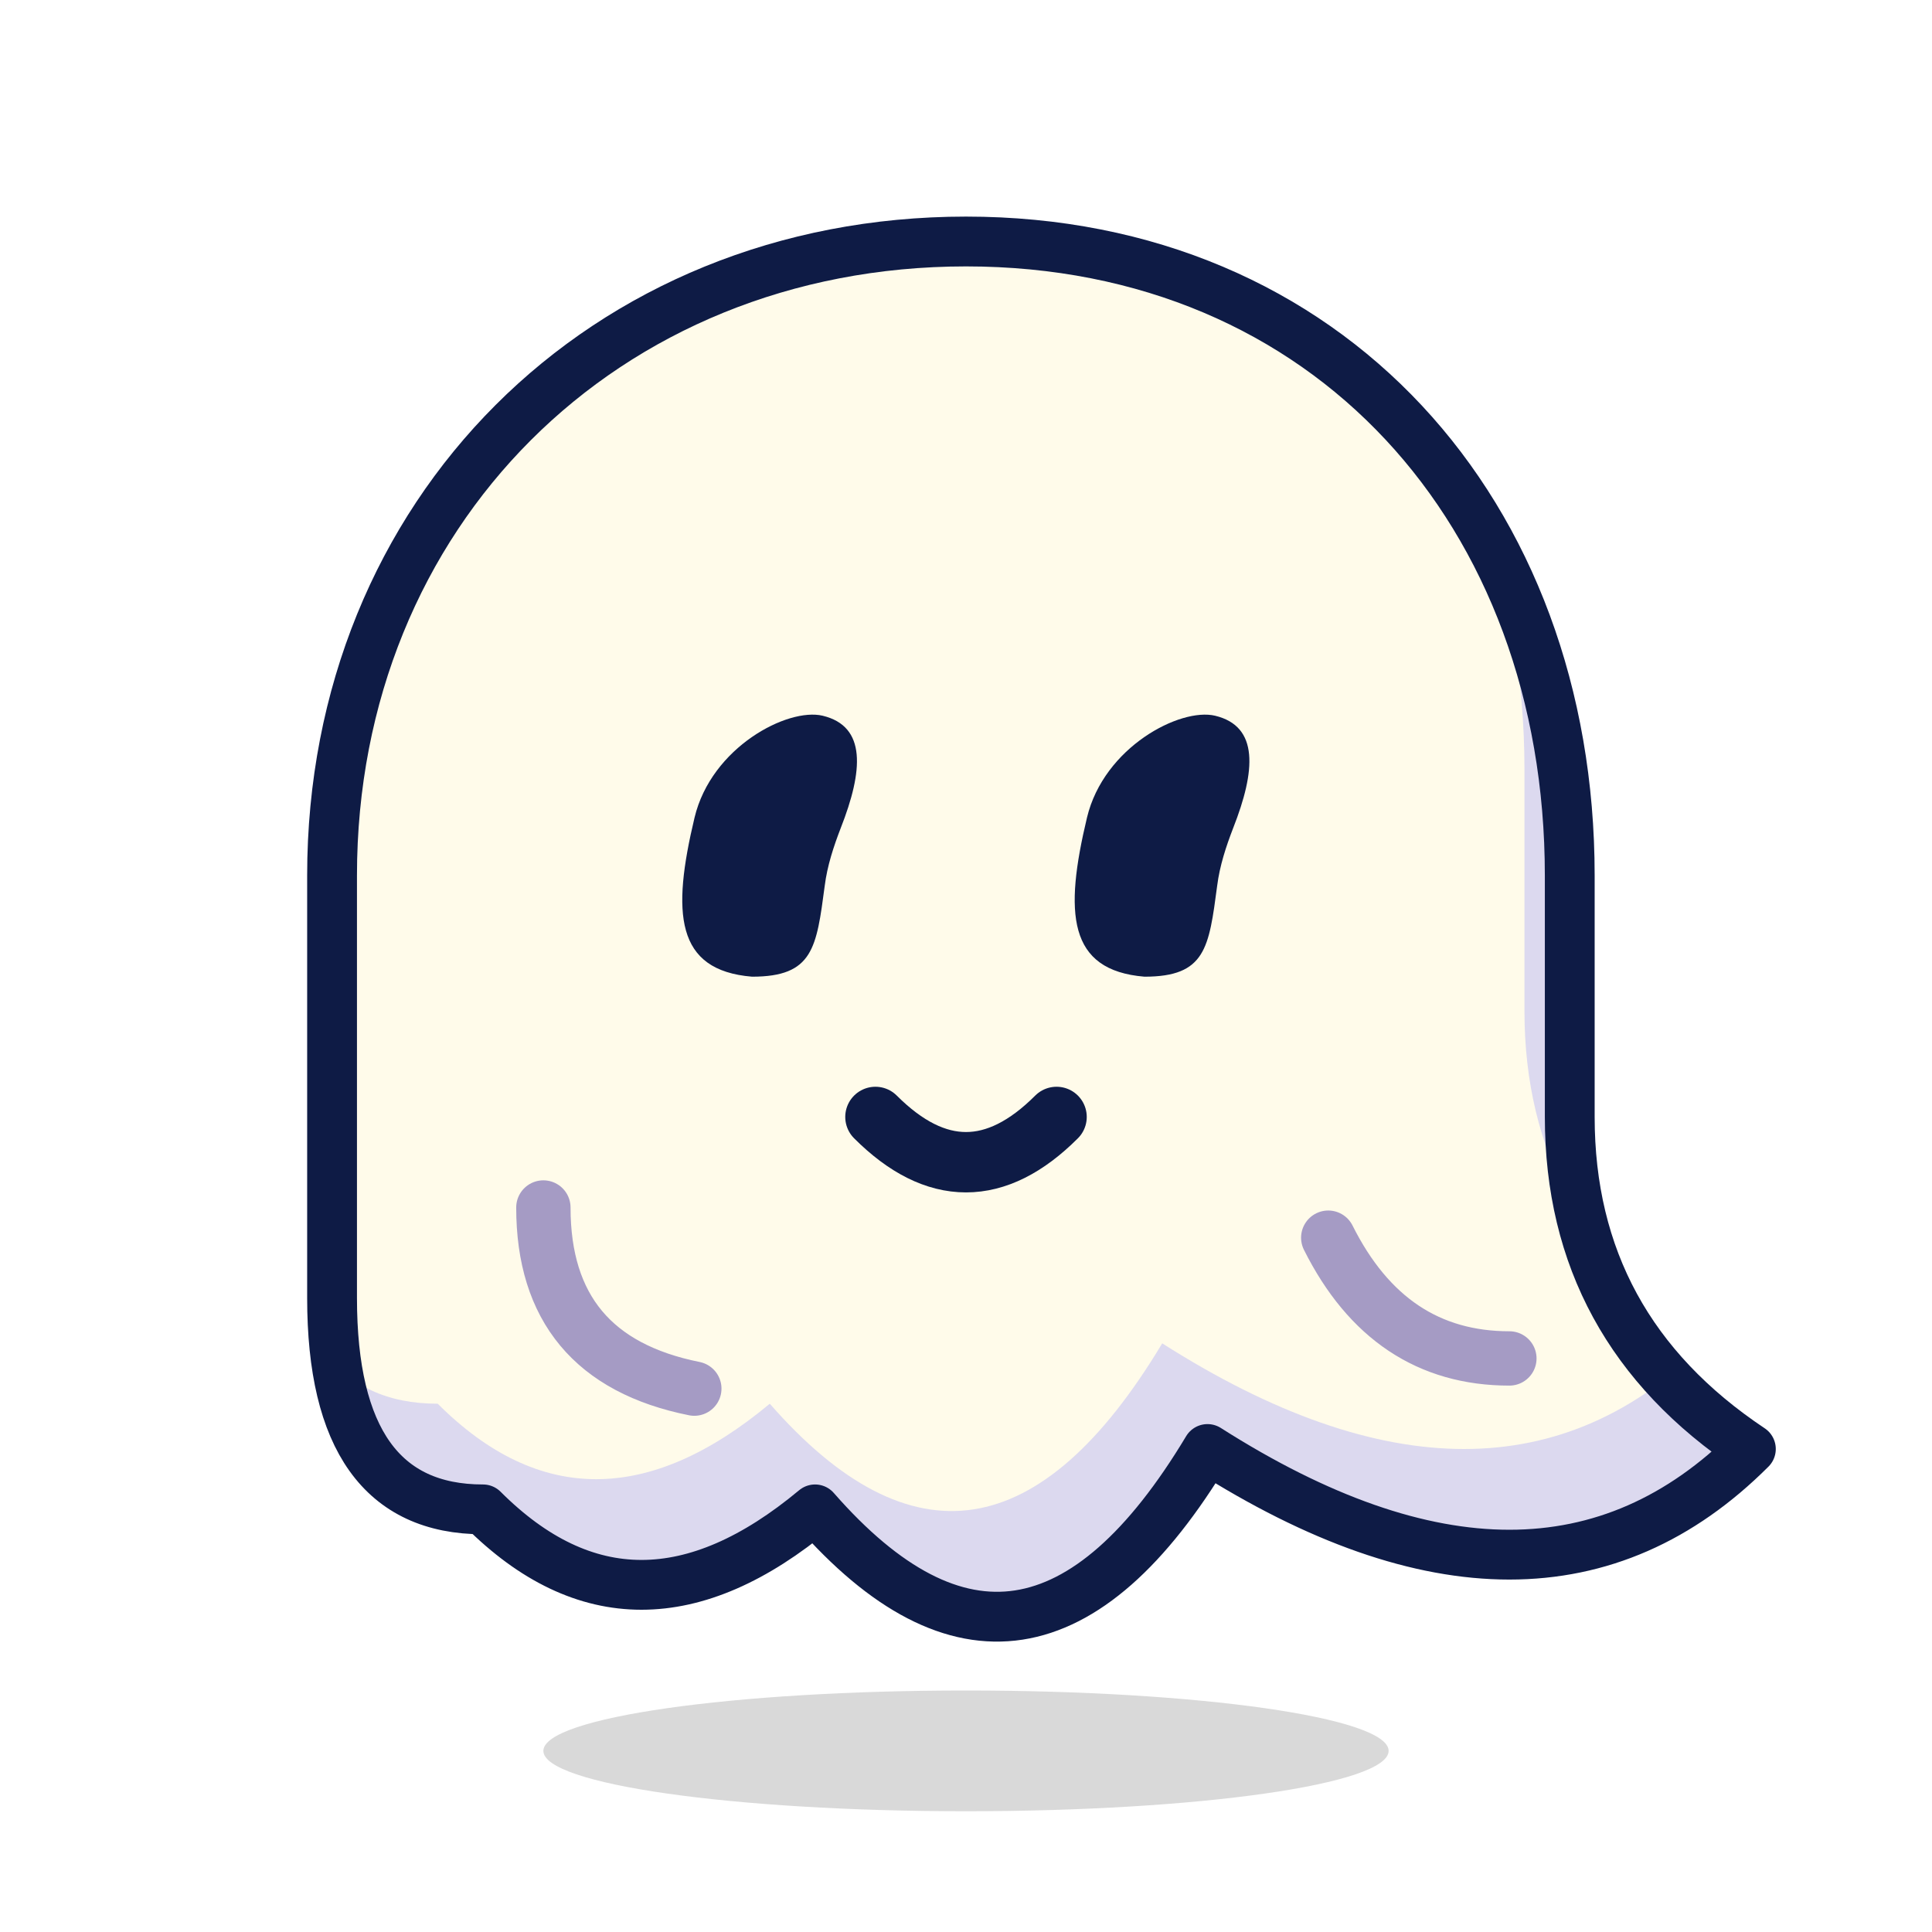
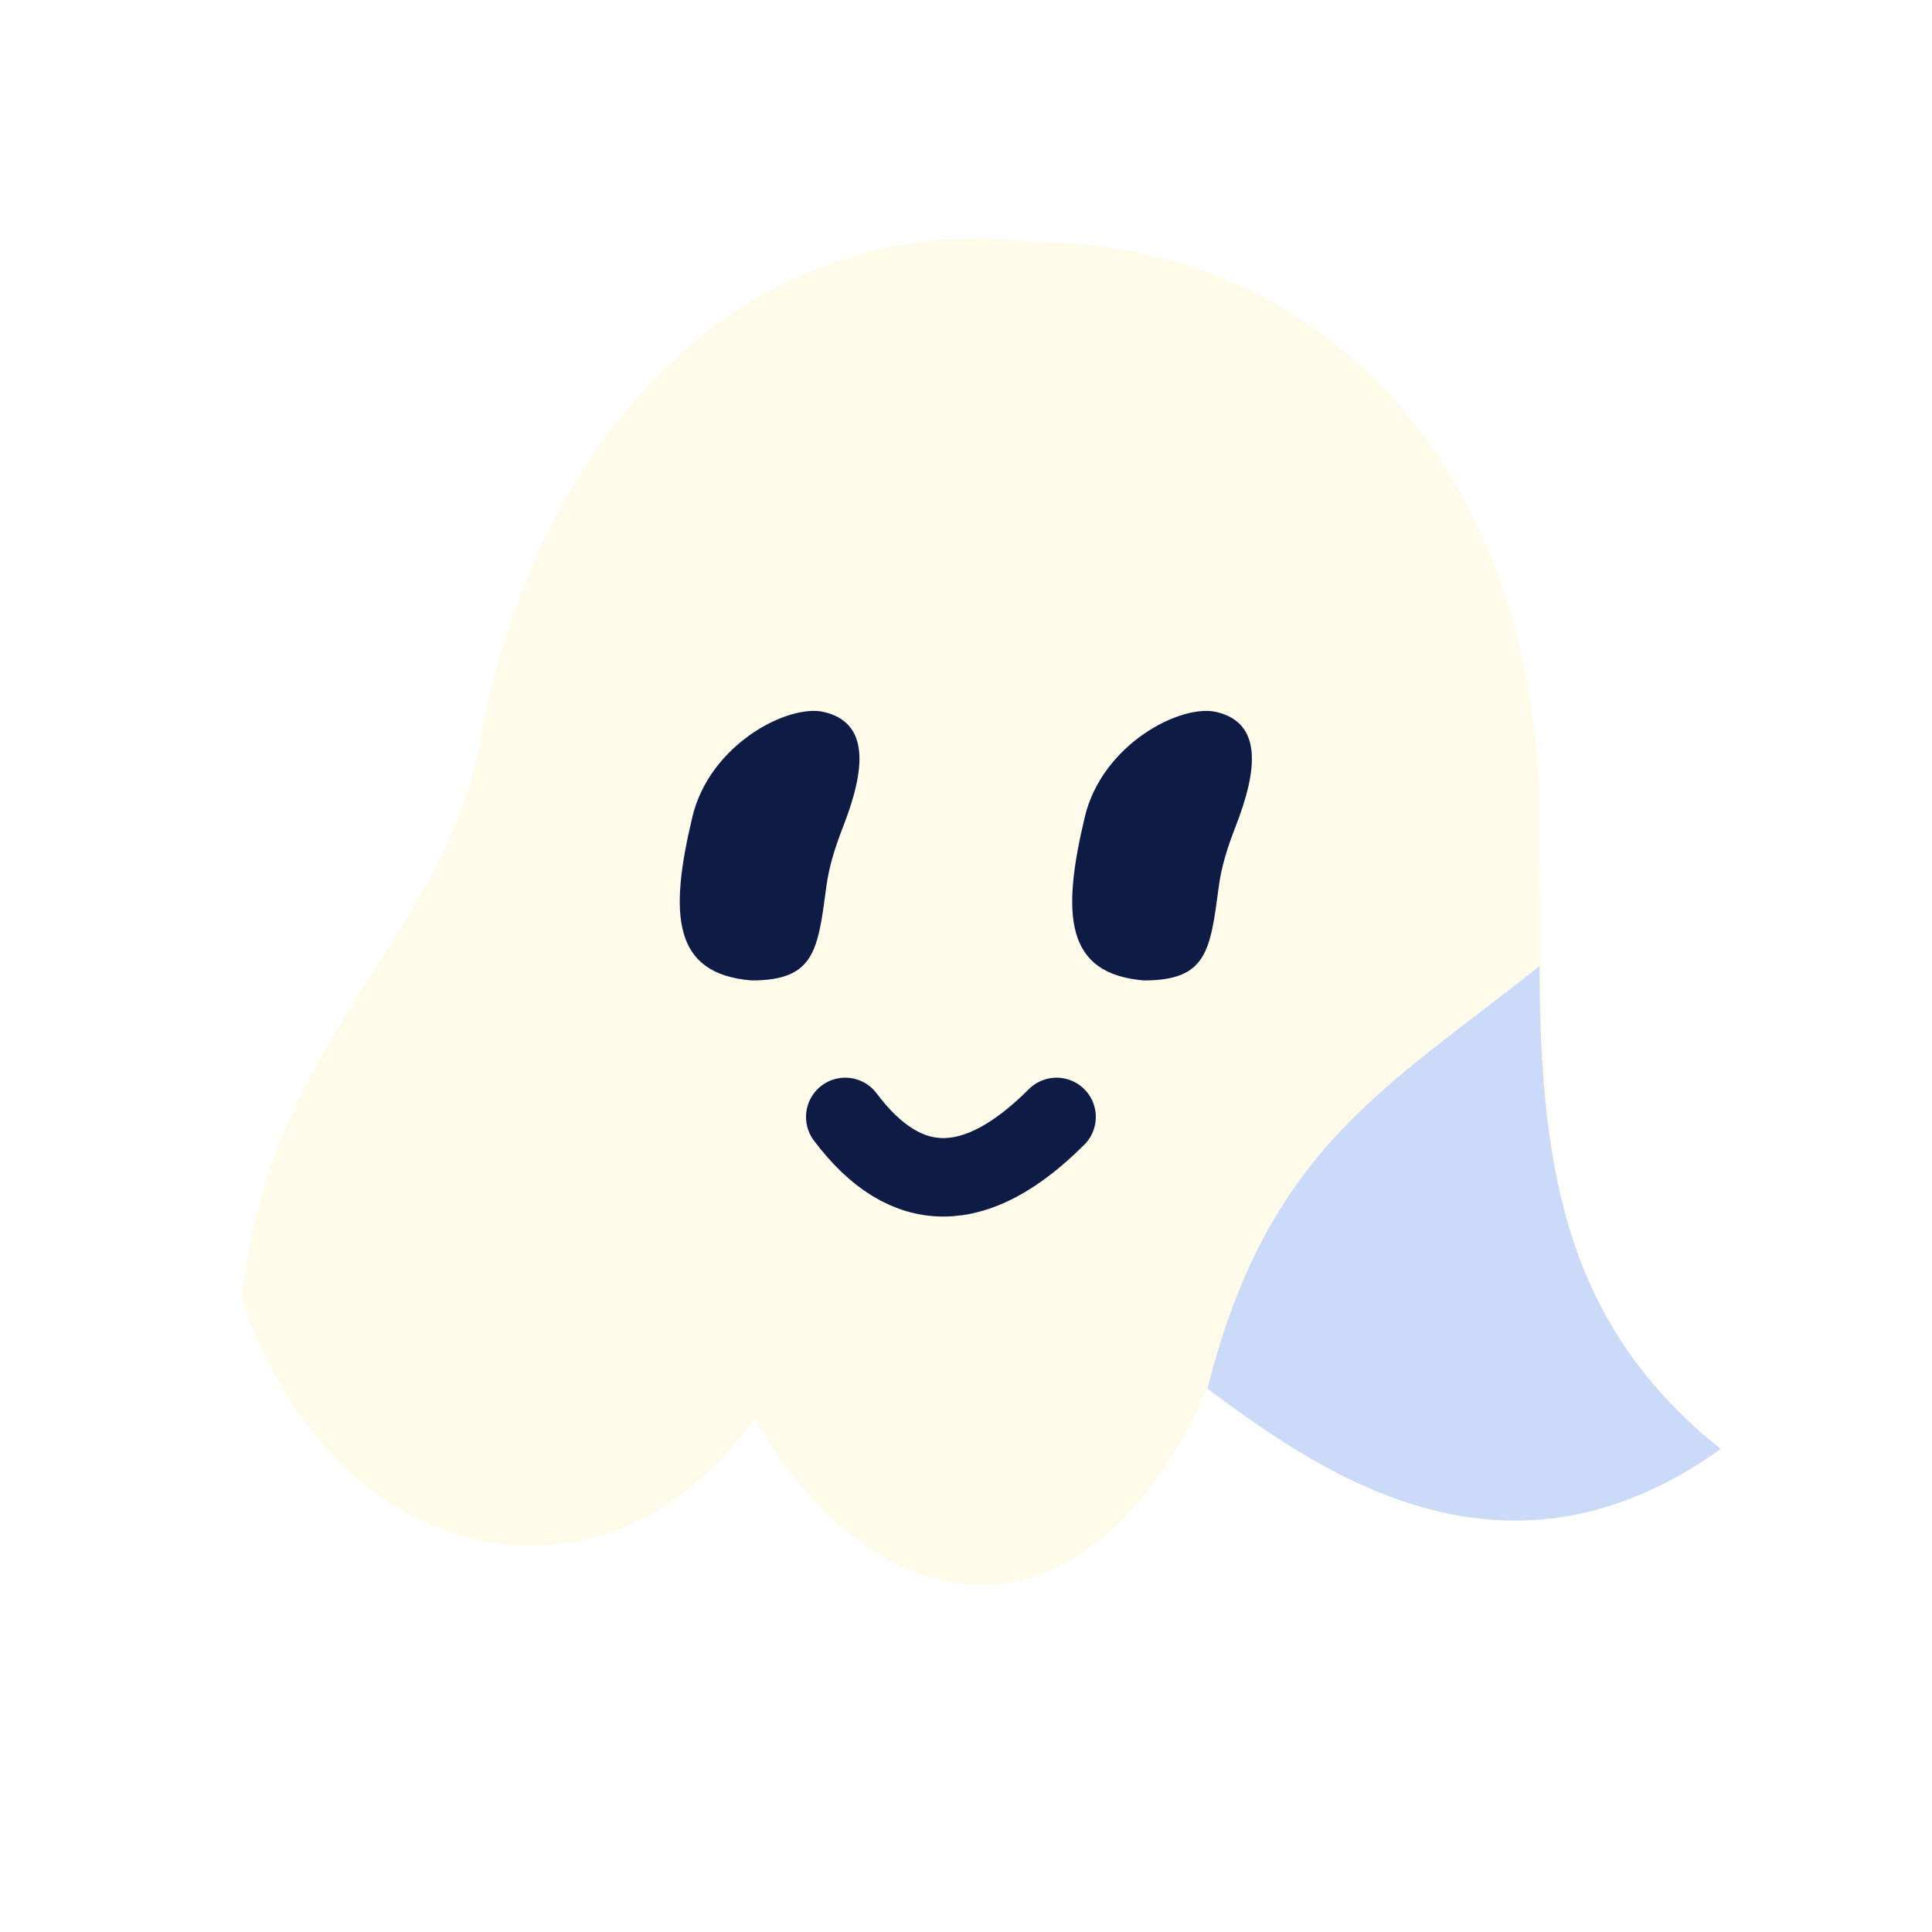
<svg xmlns="http://www.w3.org/2000/svg" viewBox="0 0 64 64">
-   <defs>
-     <clipPath id="body">
-       <path d="M11 43V29C11 17 20 8 32 8C44 8 52 17 52 29V37Q52 44 58 48Q51 55 40 48Q34 58 27 50Q21 55 16 50Q11 50 11 43Z" />
-     </clipPath>
-   </defs>
-   <ellipse cx="32" cy="58" rx="14" ry="2" fill="#00000026" />
-   <g clip-path="url(#body)">
-     <path d="M11 43V29C11 17 20 8 32 8C44 8 52 17 52 29V37Q52 44 58 48Q51 55 40 48Q34 58 27 50Q21 55 16 50Q11 50 11 43Z" fill="#DCD9EF" />
-     <path d="M11 43V29C11 17 20 8 32 8C44 8 52 17 52 29V37Q52 44 58 48Q51 55 40 48Q34 58 27 50Q21 55 16 50Q11 50 11 43Z" fill="#FFFBEA" transform="translate(-1.5 -3.5)" />
-   </g>
-   <path d="M11 43V29C11 17 20 8 32 8C44 8 52 17 52 29V37Q52 44 58 48Q51 55 40 48Q34 58 27 50Q21 55 16 50Q11 50 11 43Z" fill="none" stroke="#0E1B45" stroke-width="1.65" stroke-linejoin="round" />
-   <path d="M129.5 49.07C127.85 48.68 124.24 50.55 123.44 53.89C122.36 58.41 122.53 61.12 126.16 61.42C129.06 61.42 129.21 60.05 129.6 57.12C129.72 56.17 130.02 55.26 130.36 54.38C131.42 51.68 131.59 49.57 129.5 49.07Z" fill="#0E1B45" transform="translate(25.5 28) scale(0.7) translate(-127 -55.2)" />
-   <path d="M129.5 49.07C127.85 48.68 124.24 50.55 123.44 53.89C122.36 58.41 122.53 61.12 126.16 61.42C129.06 61.42 129.21 60.05 129.6 57.12C129.72 56.17 130.02 55.26 130.36 54.38C131.42 51.68 131.59 49.57 129.5 49.07Z" fill="#0E1B45" transform="translate(38.5 28) scale(0.7) translate(-127 -55.2)" />
-   <path d="M29 37Q32 40 35 37" fill="none" stroke="#0E1B45" stroke-width="2" stroke-linecap="round" stroke-linejoin="round" />
-   <path d="M18 40q0 5 5 6M44 41q2 4 6 4" fill="none" stroke="#A59BC4" stroke-width="1.8" stroke-linecap="round" stroke-linejoin="round" />
+   <path d="M8 43C9 34 15 31 16 24C18 14 25 7 34 8C45 8 51 17 51 27C51 37 51 44 57 48C50 53 44 49 40 46C36 55 29 54 25 47C20 54 11 52 8 43Z" fill="#FFFBEA" />
+   <path d="M40 46C42 38 46 36 51 32C51 39 52 44 57 48C50 53 44 49 40 46Z" fill="#CCDAFA" />
+   <path d="M129.5 49.07C127.85 48.68 124.24 50.55 123.44 53.89C122.36 58.41 122.53 61.12 126.16 61.42C129.06 61.42 129.21 60.05 129.6 57.12C129.72 56.17 130.02 55.26 130.36 54.38C131.42 51.68 131.59 49.57 129.5 49.07Z" fill="#0E1B45" transform="translate(25.5 28) scale(0.72) translate(-127 -55.2)" />
+   <path d="M129.5 49.07C127.85 48.68 124.24 50.55 123.44 53.89C122.36 58.41 122.53 61.12 126.16 61.42C129.06 61.42 129.21 60.05 129.6 57.12C129.72 56.17 130.02 55.26 130.36 54.38C131.42 51.68 131.59 49.57 129.5 49.07Z" fill="#0E1B45" transform="translate(38.5 28) scale(0.72) translate(-127 -55.2)" />
+   <path d="M28 37Q31 41 35 37" fill="none" stroke="#0E1B45" stroke-width="2.6" stroke-linecap="round" stroke-linejoin="round" />
</svg>
